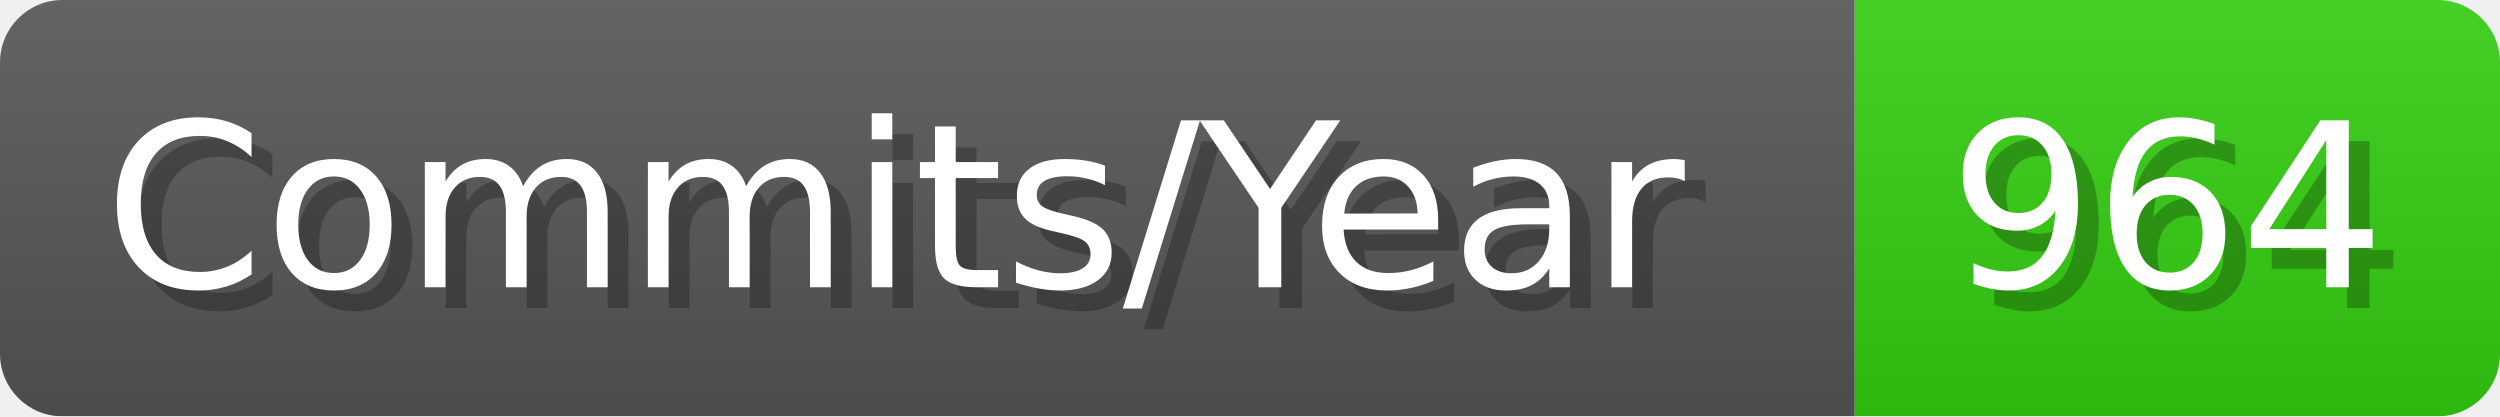
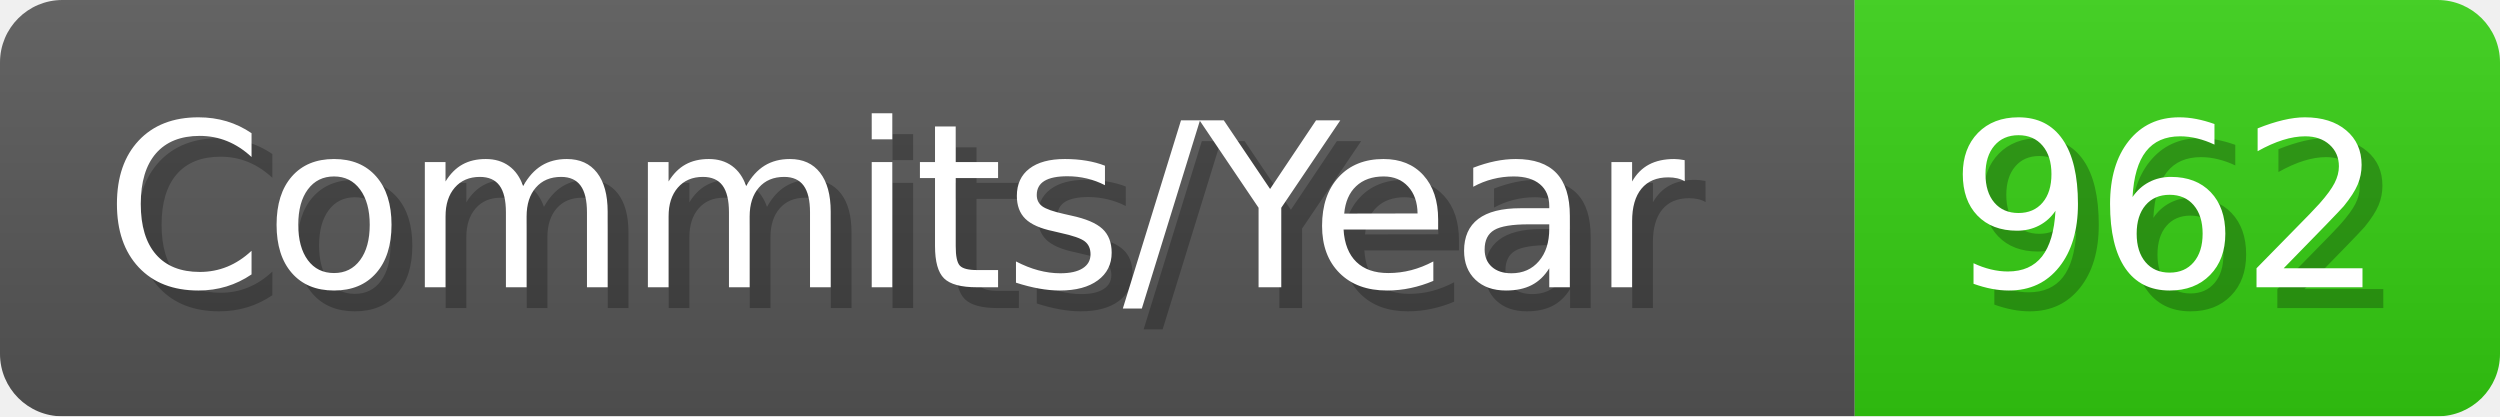
- <svg xmlns="http://www.w3.org/2000/svg" width="120.1" height="20" viewBox="0 0 1201 200" role="img" aria-label="Commits/Year: 964">
+ <svg xmlns="http://www.w3.org/2000/svg" width="120.1" height="20" viewBox="0 0 1201 200" role="img" aria-label="Commits/Year: 962">
  <linearGradient id="aUPdi" x2="0" y2="100%">
    <stop offset="0" stop-opacity=".1" stop-color="#EEE" />
    <stop offset="1" stop-opacity=".1" />
  </linearGradient>
  <mask id="WfAiQ">
    <rect width="1201" height="200" rx="30" fill="#FFF" />
  </mask>
  <g mask="url(#WfAiQ)">
    <rect width="891" height="200" fill="#555" />
    <rect width="310" height="200" fill="#3C1" x="891" />
    <rect width="1201" height="200" fill="url(#aUPdi)" />
  </g>
  <g aria-hidden="true" fill="#fff" text-anchor="start" font-family="Verdana,DejaVu Sans,sans-serif" font-size="110">
    <text x="60" y="148" textLength="791" fill="#000" opacity="0.25">Commits/Year</text>
    <text x="50" y="138" textLength="791">Commits/Year</text>
-     <text x="946" y="148" textLength="210" fill="#000" opacity="0.25">964</text>
-     <text x="936" y="138" textLength="210">964</text>
+     <text x="946" y="148" textLength="210" fill="#000" opacity="0.25">962</text>
+     <text x="936" y="138" textLength="210">962</text>
  </g>
</svg>
